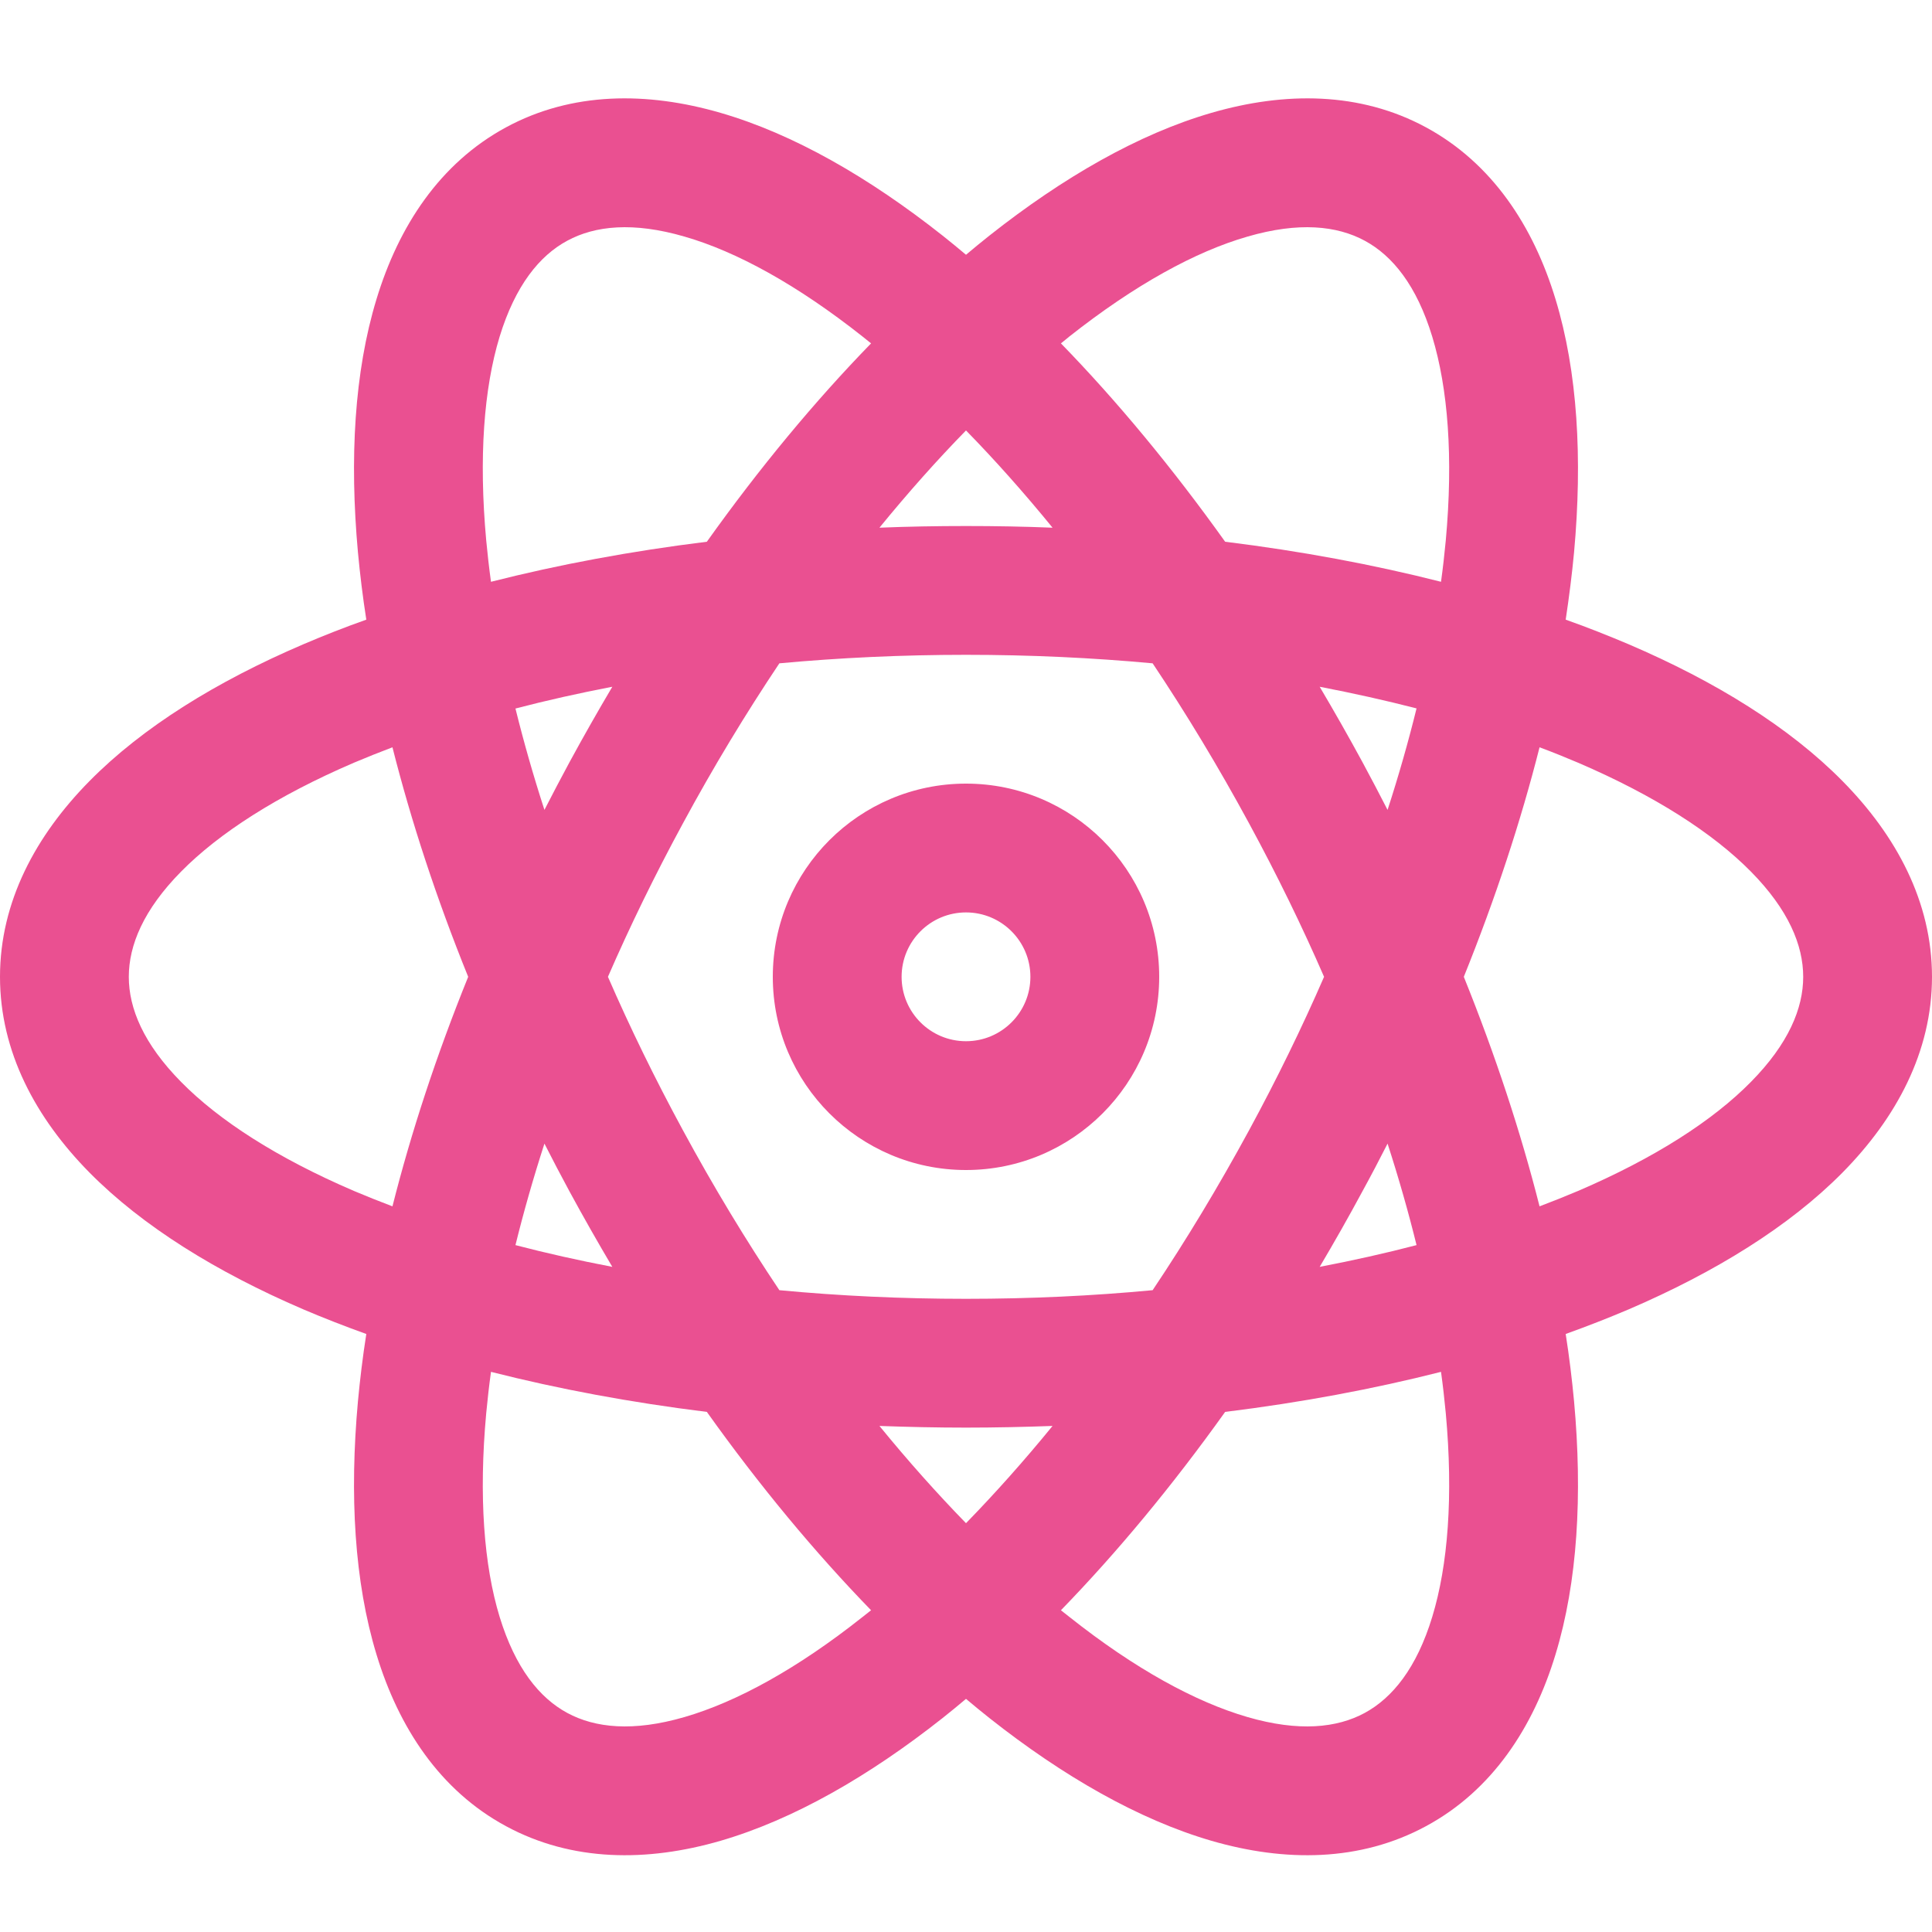
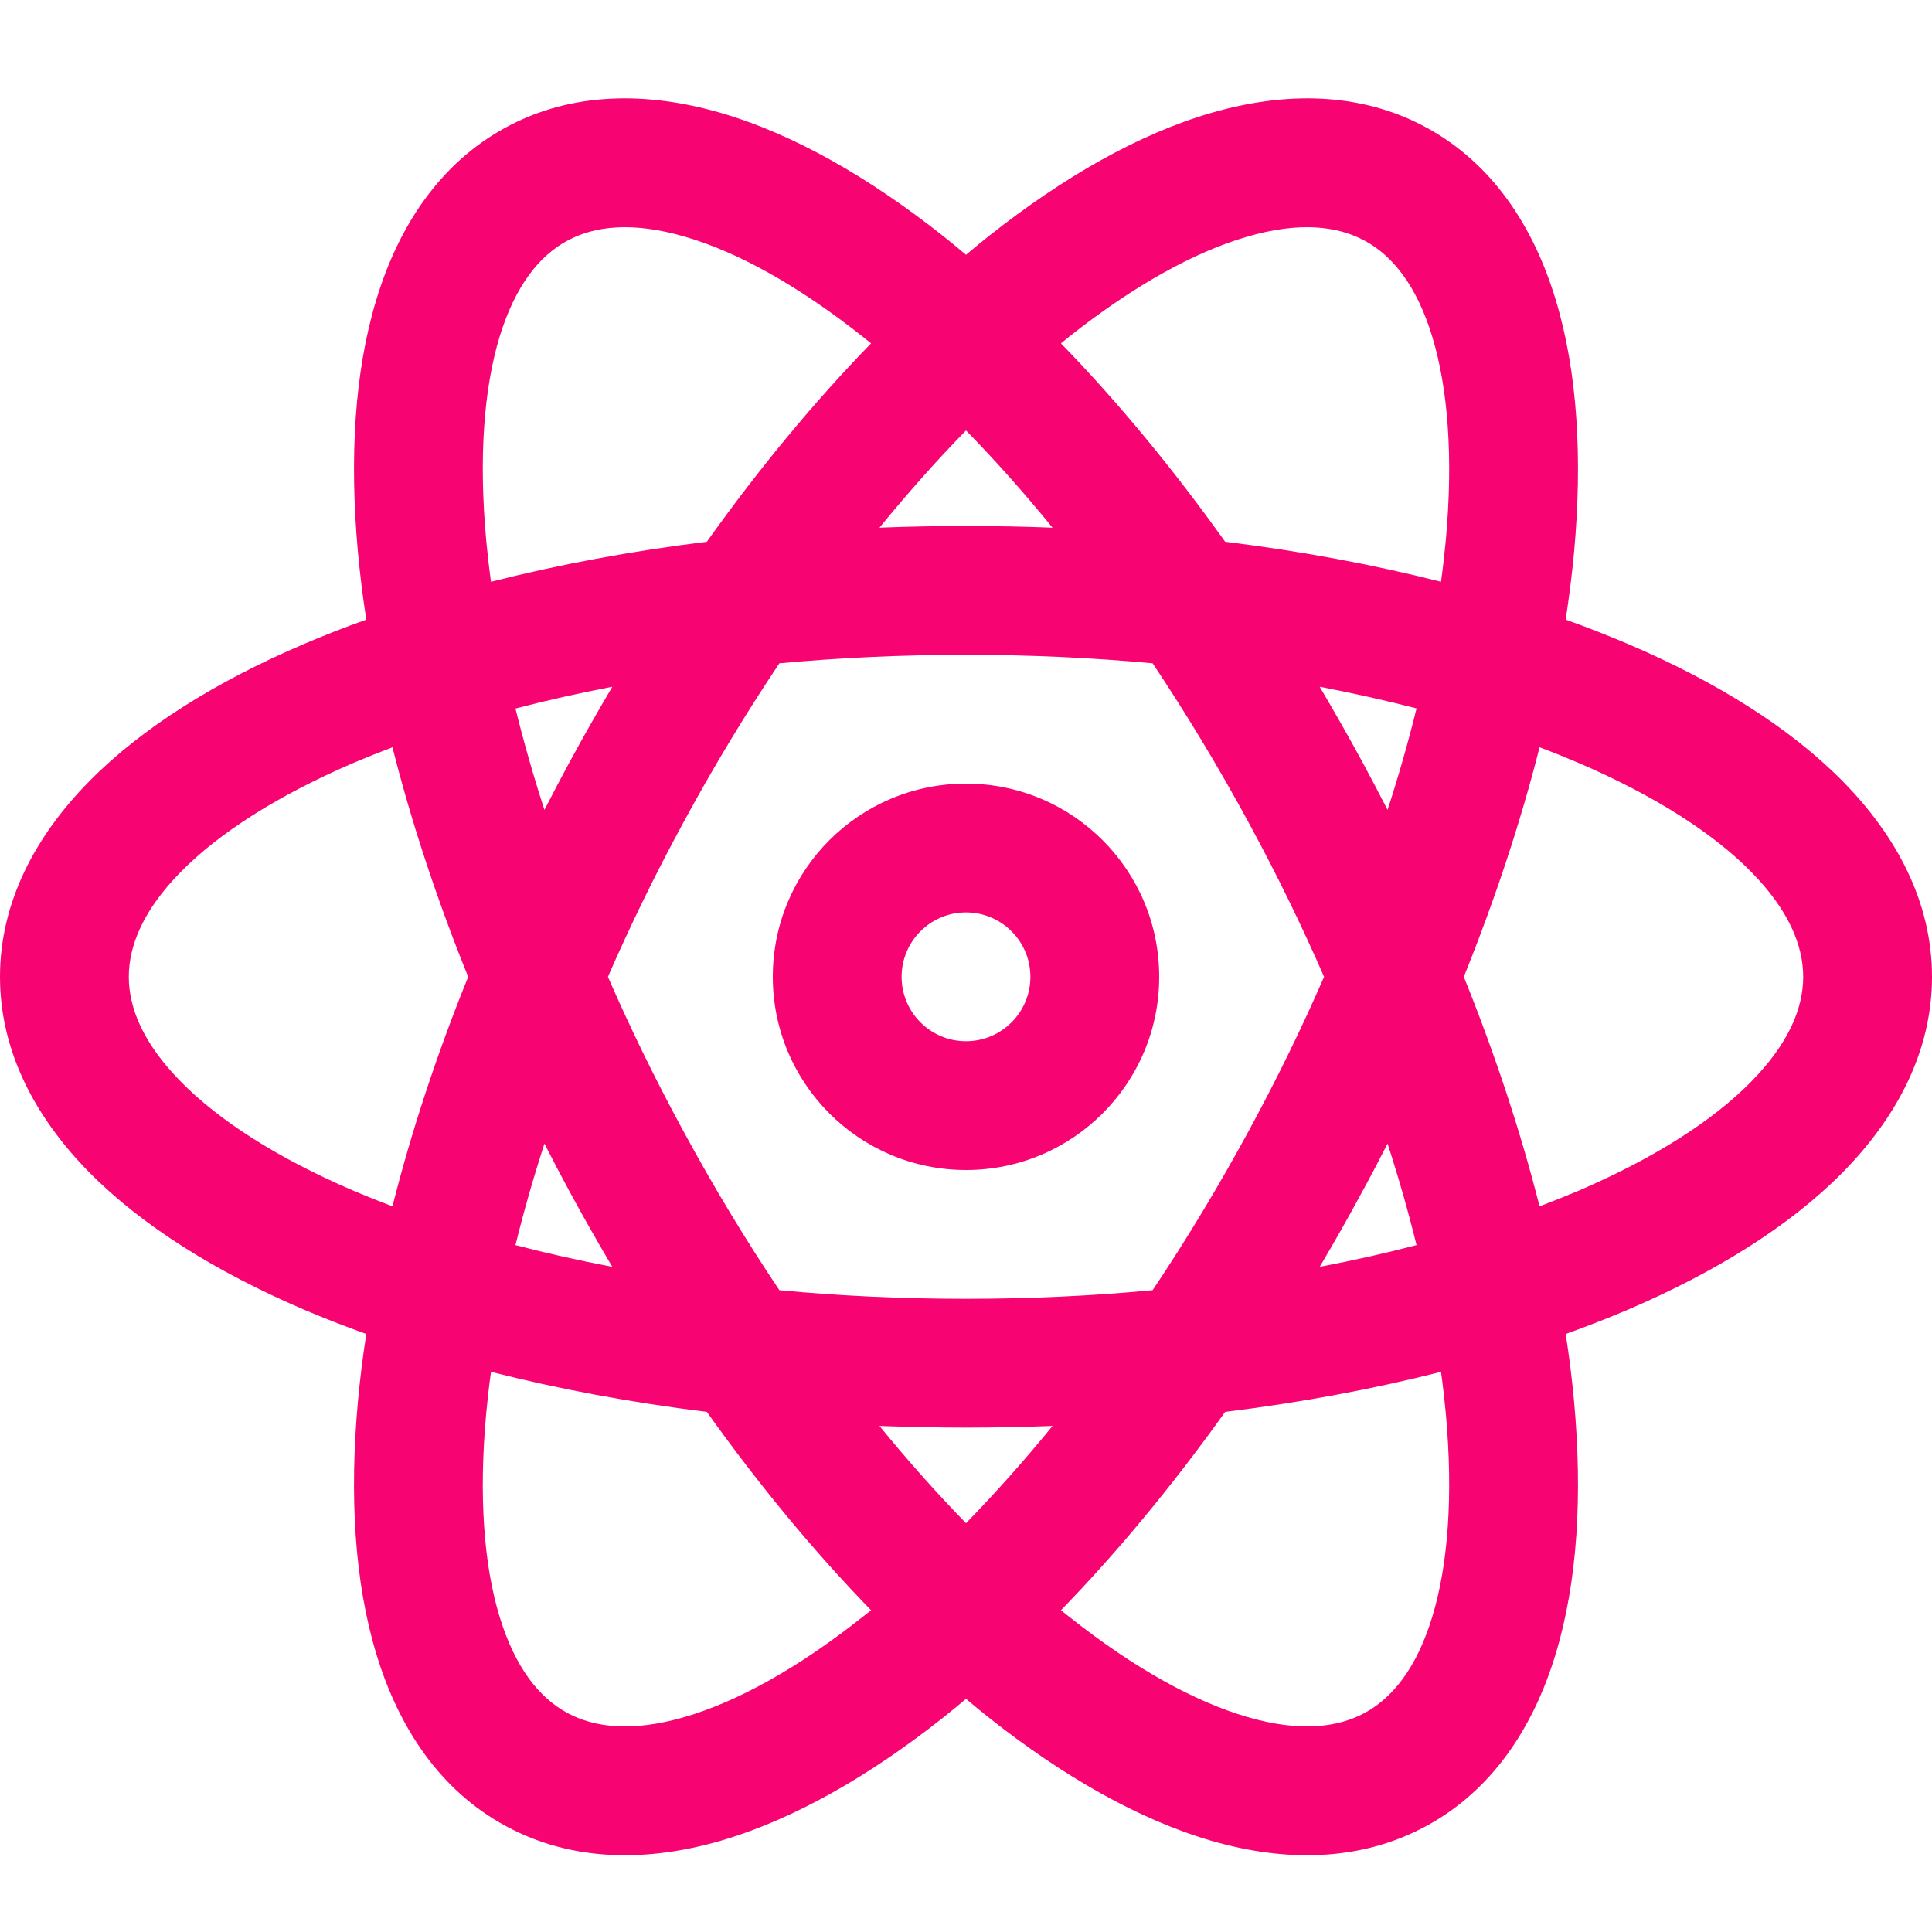
- <svg xmlns="http://www.w3.org/2000/svg" fill="#EA5091" width="15px" height="15px" viewBox="0 0 15 15">
+ <svg xmlns="http://www.w3.org/2000/svg" fill="#F80372" width="15px" height="15px" viewBox="0 0 15 15">
  <path fill-rule="evenodd" clip-rule="evenodd" d="M5.315 1.837C4.916 1.721 4.62 1.752 4.404 1.869C4.189 1.985 4.001 2.216 3.879 2.614C3.757 3.015 3.716 3.55 3.775 4.196C3.785 4.301 3.797 4.408 3.812 4.517C4.335 4.384 4.897 4.279 5.488 4.206C5.897 3.632 6.327 3.114 6.763 2.666C6.741 2.648 6.719 2.631 6.697 2.613C6.189 2.211 5.718 1.953 5.315 1.837ZM7.5 1.978C7.439 1.927 7.379 1.877 7.318 1.829C6.746 1.377 6.16 1.04 5.594 0.876C5.025 0.711 4.441 0.711 3.928 0.989C3.415 1.267 3.095 1.756 2.923 2.323C2.751 2.887 2.713 3.561 2.779 4.288C2.795 4.458 2.816 4.632 2.844 4.811C2.674 4.871 2.51 4.936 2.353 5.003C1.683 5.29 1.108 5.645 0.694 6.065C0.278 6.487 0 7.001 0 7.584C0 8.167 0.278 8.681 0.694 9.103C1.108 9.522 1.683 9.877 2.353 10.165C2.51 10.232 2.674 10.296 2.844 10.357C2.816 10.535 2.795 10.71 2.779 10.88C2.713 11.606 2.751 12.281 2.923 12.845C3.095 13.412 3.415 13.901 3.928 14.178C4.441 14.456 5.025 14.457 5.594 14.292C6.16 14.127 6.746 13.791 7.318 13.339C7.379 13.291 7.439 13.241 7.5 13.19C7.561 13.241 7.621 13.291 7.682 13.339C8.254 13.791 8.84 14.127 9.406 14.292C9.975 14.457 10.559 14.456 11.072 14.178C11.585 13.901 11.905 13.412 12.077 12.845C12.249 12.281 12.287 11.606 12.221 10.88C12.205 10.71 12.184 10.535 12.156 10.357C12.326 10.296 12.489 10.232 12.647 10.165C13.317 9.877 13.892 9.522 14.306 9.103C14.722 8.681 15 8.167 15 7.584C15 7.001 14.722 6.487 14.306 6.065C13.892 5.645 13.317 5.29 12.647 5.003C12.489 4.936 12.326 4.871 12.156 4.811C12.183 4.632 12.205 4.458 12.221 4.288C12.287 3.561 12.249 2.887 12.077 2.323C11.905 1.756 11.585 1.267 11.072 0.989C10.559 0.711 9.975 0.711 9.406 0.876C8.84 1.04 8.254 1.377 7.682 1.829C7.621 1.877 7.561 1.927 7.5 1.978ZM7.5 3.342C7.275 3.572 7.05 3.825 6.828 4.097C7.049 4.088 7.274 4.084 7.5 4.084C7.726 4.084 7.951 4.088 8.172 4.097C7.95 3.825 7.725 3.572 7.5 3.342ZM9.512 4.206C9.102 3.632 8.673 3.114 8.237 2.666C8.259 2.648 8.281 2.631 8.302 2.613C8.811 2.211 9.282 1.953 9.685 1.837C10.084 1.721 10.38 1.752 10.596 1.869C10.811 1.985 10.999 2.216 11.12 2.614C11.242 3.015 11.284 3.55 11.225 4.196C11.215 4.301 11.203 4.408 11.188 4.517C10.665 4.384 10.103 4.279 9.512 4.206ZM8.949 5.15C8.484 5.107 7.999 5.084 7.5 5.084C7.001 5.084 6.516 5.107 6.051 5.15C5.791 5.539 5.539 5.954 5.302 6.393C5.085 6.793 4.891 7.191 4.72 7.584C4.891 7.977 5.085 8.375 5.302 8.775C5.539 9.213 5.791 9.629 6.051 10.017C6.516 10.061 7.001 10.084 7.5 10.084C7.999 10.084 8.484 10.061 8.949 10.017C9.209 9.629 9.46 9.213 9.698 8.775C9.915 8.375 10.109 7.977 10.28 7.584C10.109 7.191 9.915 6.793 9.698 6.393C9.46 5.954 9.209 5.539 8.949 5.15ZM10.773 6.288C10.71 6.165 10.645 6.041 10.578 5.917C10.47 5.718 10.359 5.523 10.246 5.332C10.506 5.382 10.757 5.438 10.998 5.5C10.935 5.756 10.86 6.02 10.773 6.288ZM10.773 8.879C10.71 9.003 10.645 9.127 10.577 9.251C10.47 9.45 10.359 9.645 10.246 9.836C10.506 9.786 10.757 9.73 10.998 9.667C10.935 9.411 10.86 9.148 10.773 8.879ZM11.953 9.366C11.808 8.793 11.611 8.194 11.365 7.584C11.611 6.974 11.808 6.375 11.953 5.802C12.056 5.84 12.156 5.881 12.253 5.922C12.849 6.178 13.3 6.469 13.594 6.767C13.886 7.063 14 7.339 14 7.584C14 7.829 13.886 8.104 13.594 8.4C13.3 8.699 12.849 8.99 12.253 9.246C12.156 9.287 12.056 9.327 11.953 9.366ZM11.188 10.651C10.665 10.784 10.103 10.889 9.512 10.962C9.102 11.536 8.673 12.053 8.237 12.502C8.259 12.52 8.281 12.537 8.303 12.554C8.811 12.957 9.282 13.214 9.685 13.331C10.084 13.447 10.38 13.416 10.596 13.299C10.811 13.182 10.999 12.951 11.12 12.553C11.242 12.153 11.284 11.617 11.225 10.972C11.215 10.867 11.203 10.76 11.188 10.651ZM7.5 11.826C7.725 11.595 7.95 11.343 8.172 11.071C7.951 11.079 7.726 11.084 7.5 11.084C7.274 11.084 7.049 11.079 6.828 11.071C7.05 11.343 7.275 11.595 7.5 11.826ZM4.754 9.836C4.641 9.645 4.53 9.45 4.422 9.251C4.355 9.127 4.29 9.003 4.227 8.879C4.14 9.148 4.065 9.411 4.002 9.667C4.243 9.73 4.494 9.786 4.754 9.836ZM3.812 10.651C4.335 10.784 4.897 10.889 5.488 10.962C5.897 11.536 6.327 12.053 6.763 12.502C6.741 12.52 6.719 12.537 6.697 12.554C6.189 12.957 5.718 13.214 5.315 13.331C4.916 13.447 4.62 13.416 4.404 13.299C4.188 13.182 4.001 12.951 3.879 12.553C3.757 12.153 3.716 11.617 3.775 10.972C3.785 10.867 3.797 10.76 3.812 10.651ZM3.047 9.366C3.192 8.792 3.388 8.194 3.635 7.584C3.388 6.974 3.192 6.375 3.047 5.802C2.944 5.841 2.844 5.881 2.747 5.922C2.151 6.178 1.7 6.469 1.406 6.767C1.114 7.063 1 7.339 1 7.584C1 7.829 1.114 8.104 1.406 8.4C1.7 8.699 2.151 8.99 2.747 9.246C2.844 9.287 2.944 9.327 3.047 9.366ZM4.002 5.501C4.065 5.756 4.14 6.02 4.227 6.288C4.29 6.165 4.355 6.041 4.422 5.917C4.53 5.718 4.641 5.523 4.754 5.332C4.494 5.382 4.243 5.438 4.002 5.501ZM6 7.584C6 6.755 6.672 6.084 7.5 6.084C8.328 6.084 9 6.755 9 7.584C9 8.412 8.328 9.084 7.5 9.084C6.672 9.084 6 8.412 6 7.584ZM7.5 7.084C7.224 7.084 7 7.308 7 7.584C7 7.86 7.224 8.084 7.5 8.084C7.776 8.084 8 7.86 8 7.584C8 7.308 7.776 7.084 7.5 7.084Z" />
</svg>
